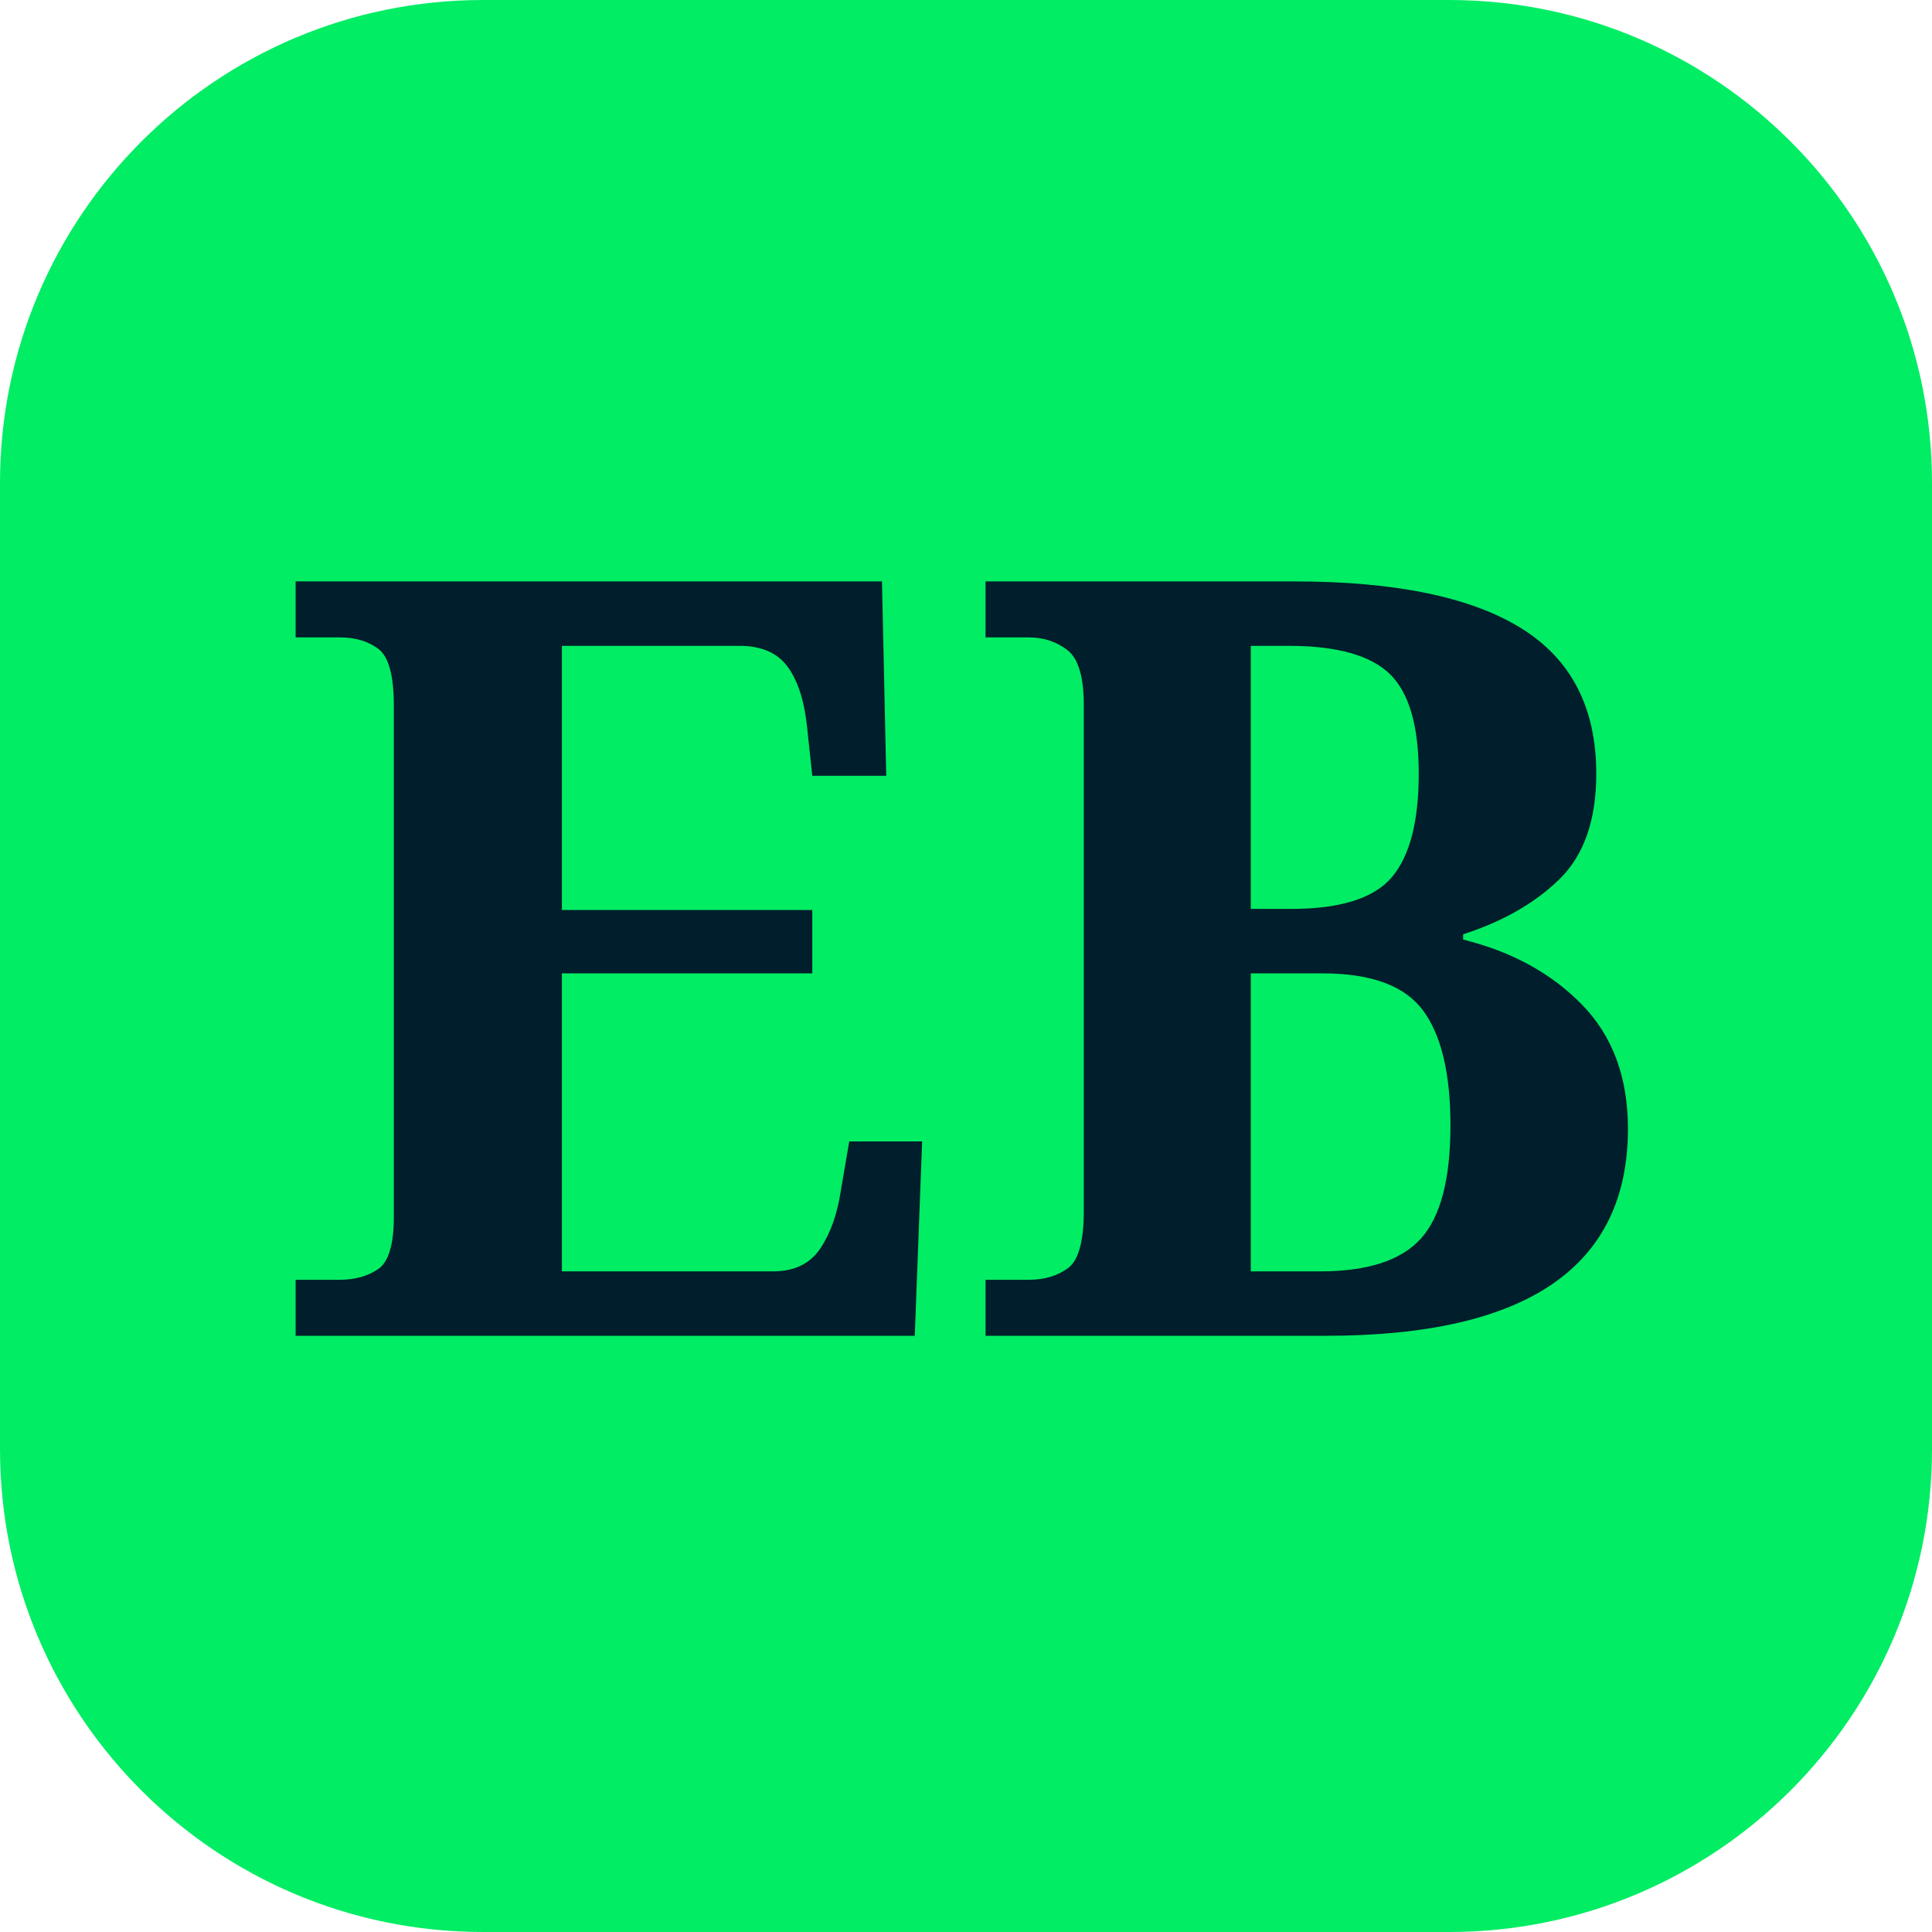
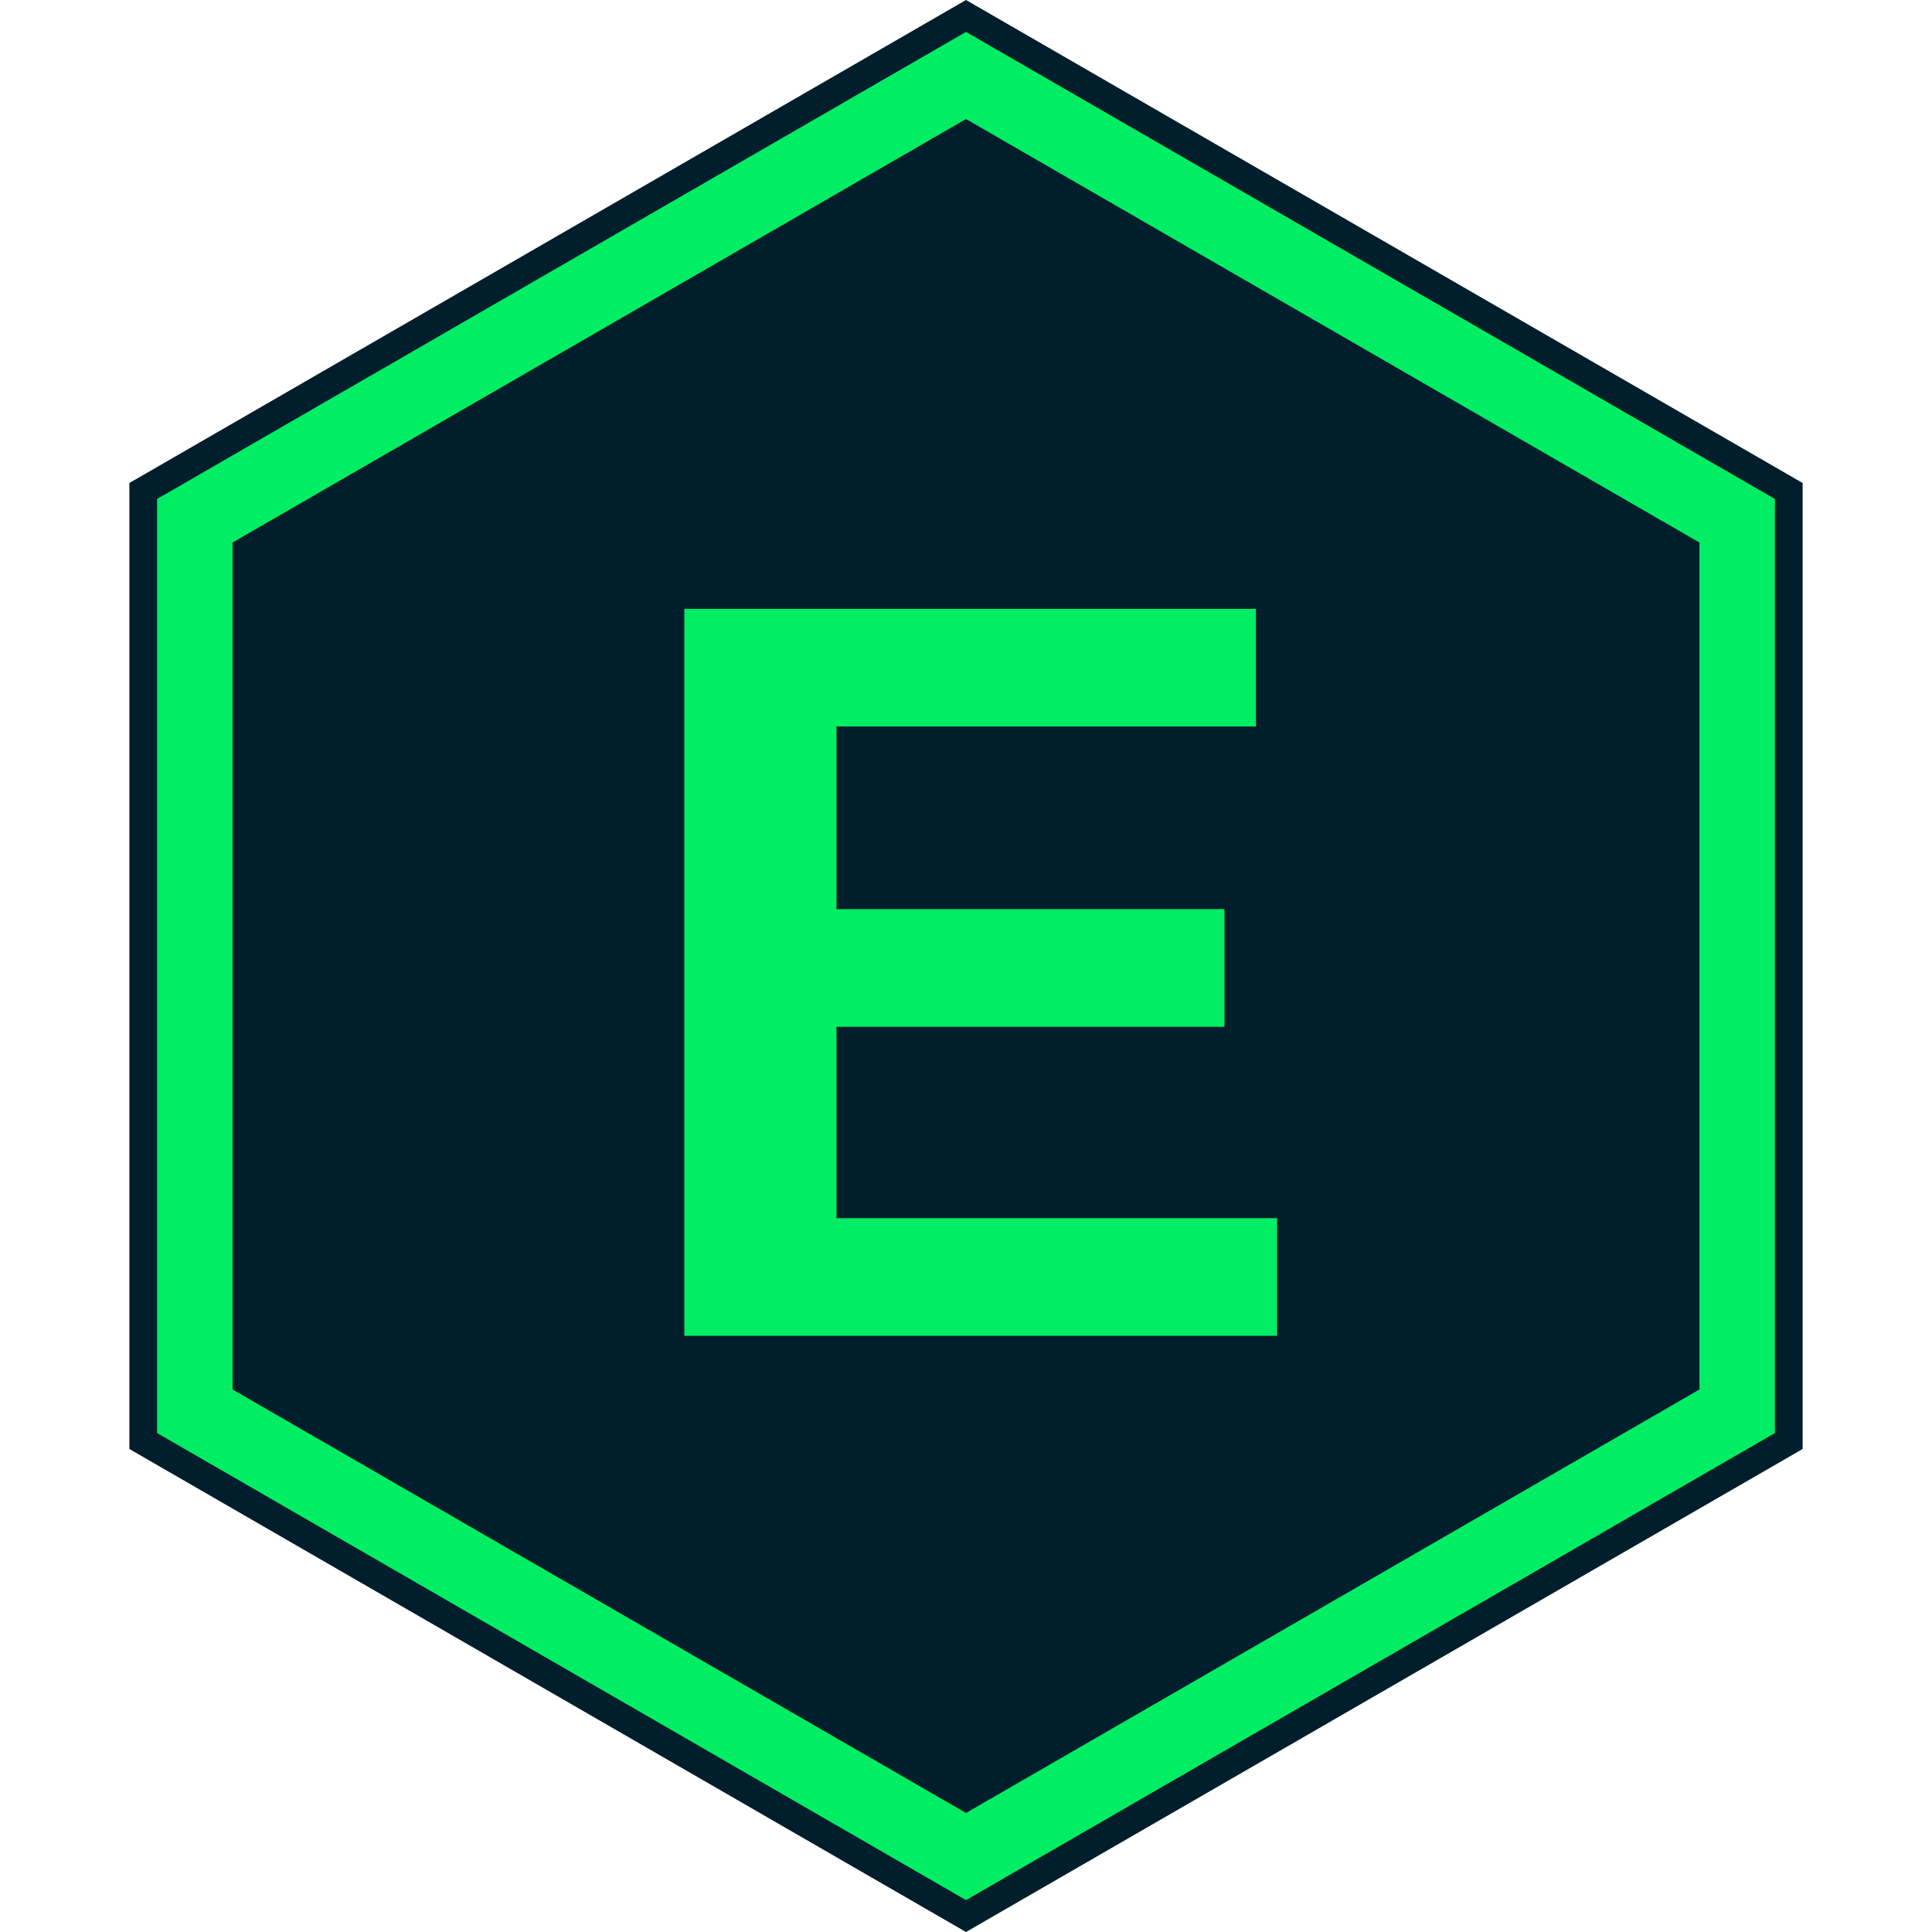
- <svg xmlns="http://www.w3.org/2000/svg" viewBox="0 0 512 512">
-   <rect width="512" height="512" rx="128" fill="#00ED64" />
-   <text x="50%" y="50%" dy=".35em" font-family="'Fraunces', serif" font-weight="900" font-size="280" fill="#001E2B" text-anchor="middle">EB</text>
+ <svg xmlns="http://www.w3.org/2000/svg" width="512" height="512" viewBox="0 0 512 512" fill="none">
+   <path d="M256 0L477.713 128V384L256 512L34.287 384V128L256 0Z" fill="#001E2B" />
+   <path d="M256 20L460.37 138V374L256 492L51.63 374V138L256 20Z" stroke="#00ED64" stroke-width="20" />
+   <text x="50%" y="50%" dy=".35em" font-family="Arial, Helvetica, sans-serif" font-weight="900" font-size="280" fill="#00ED64" text-anchor="middle">E</text>
</svg>
